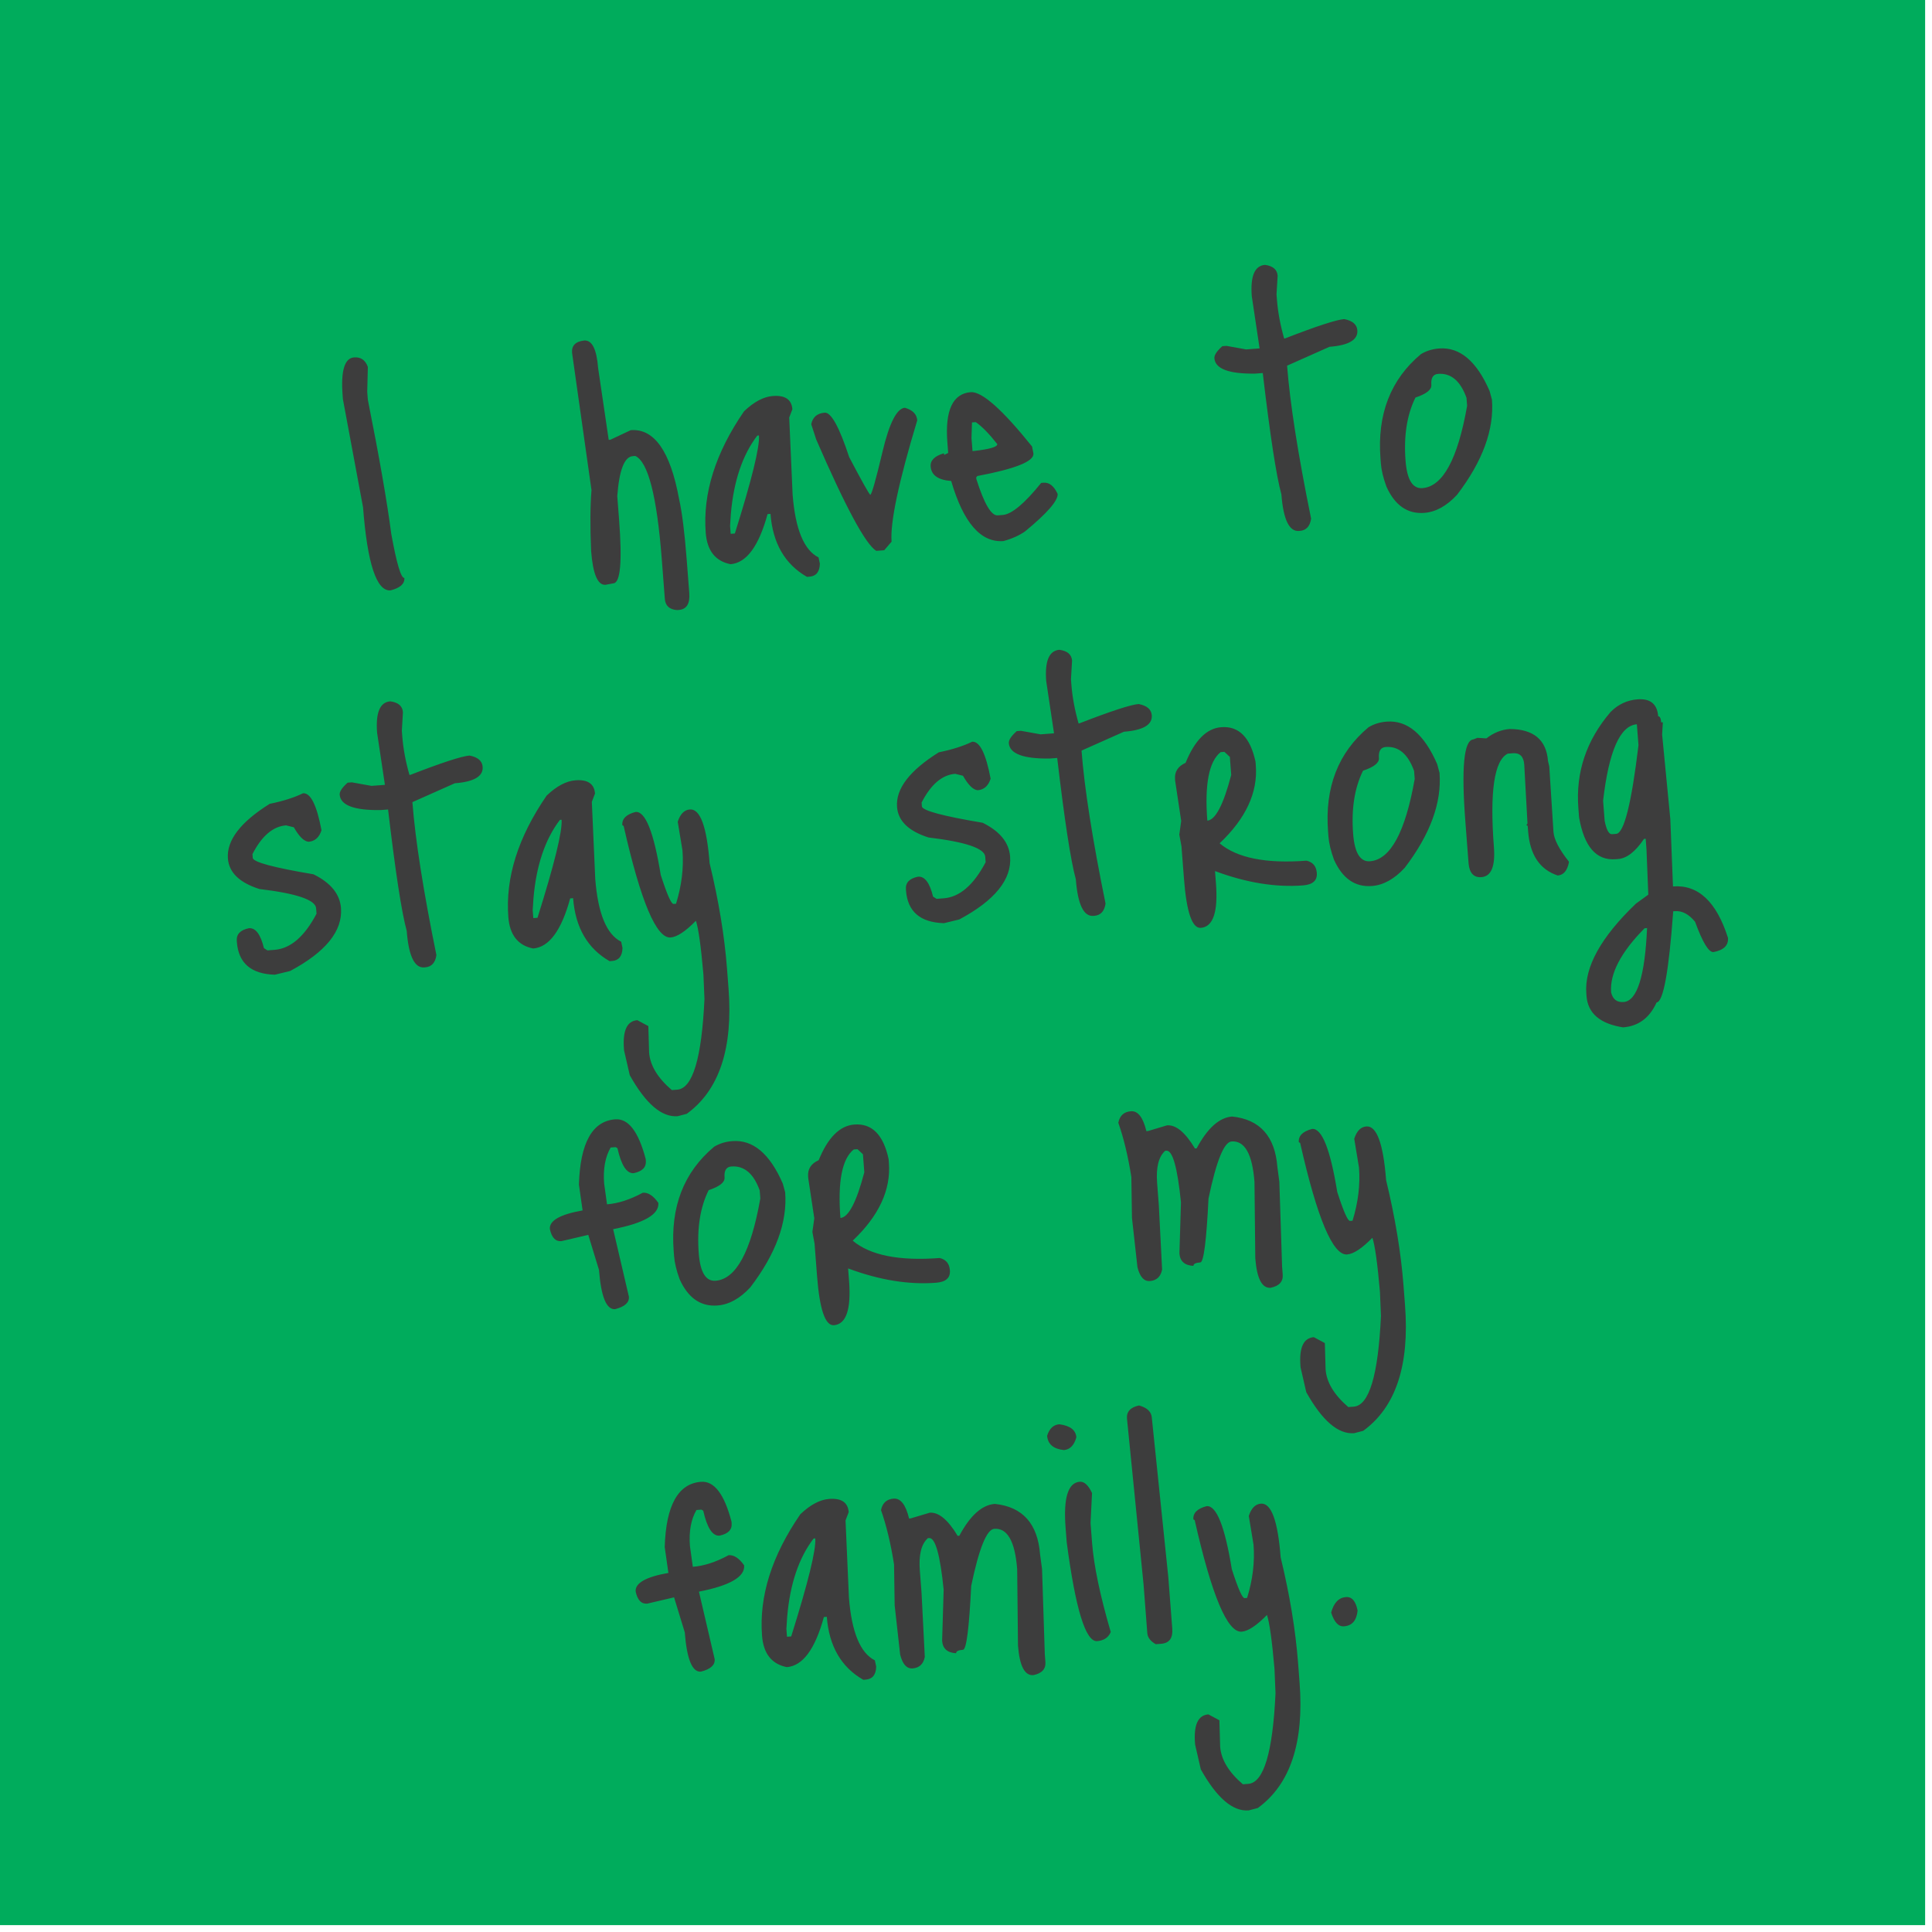
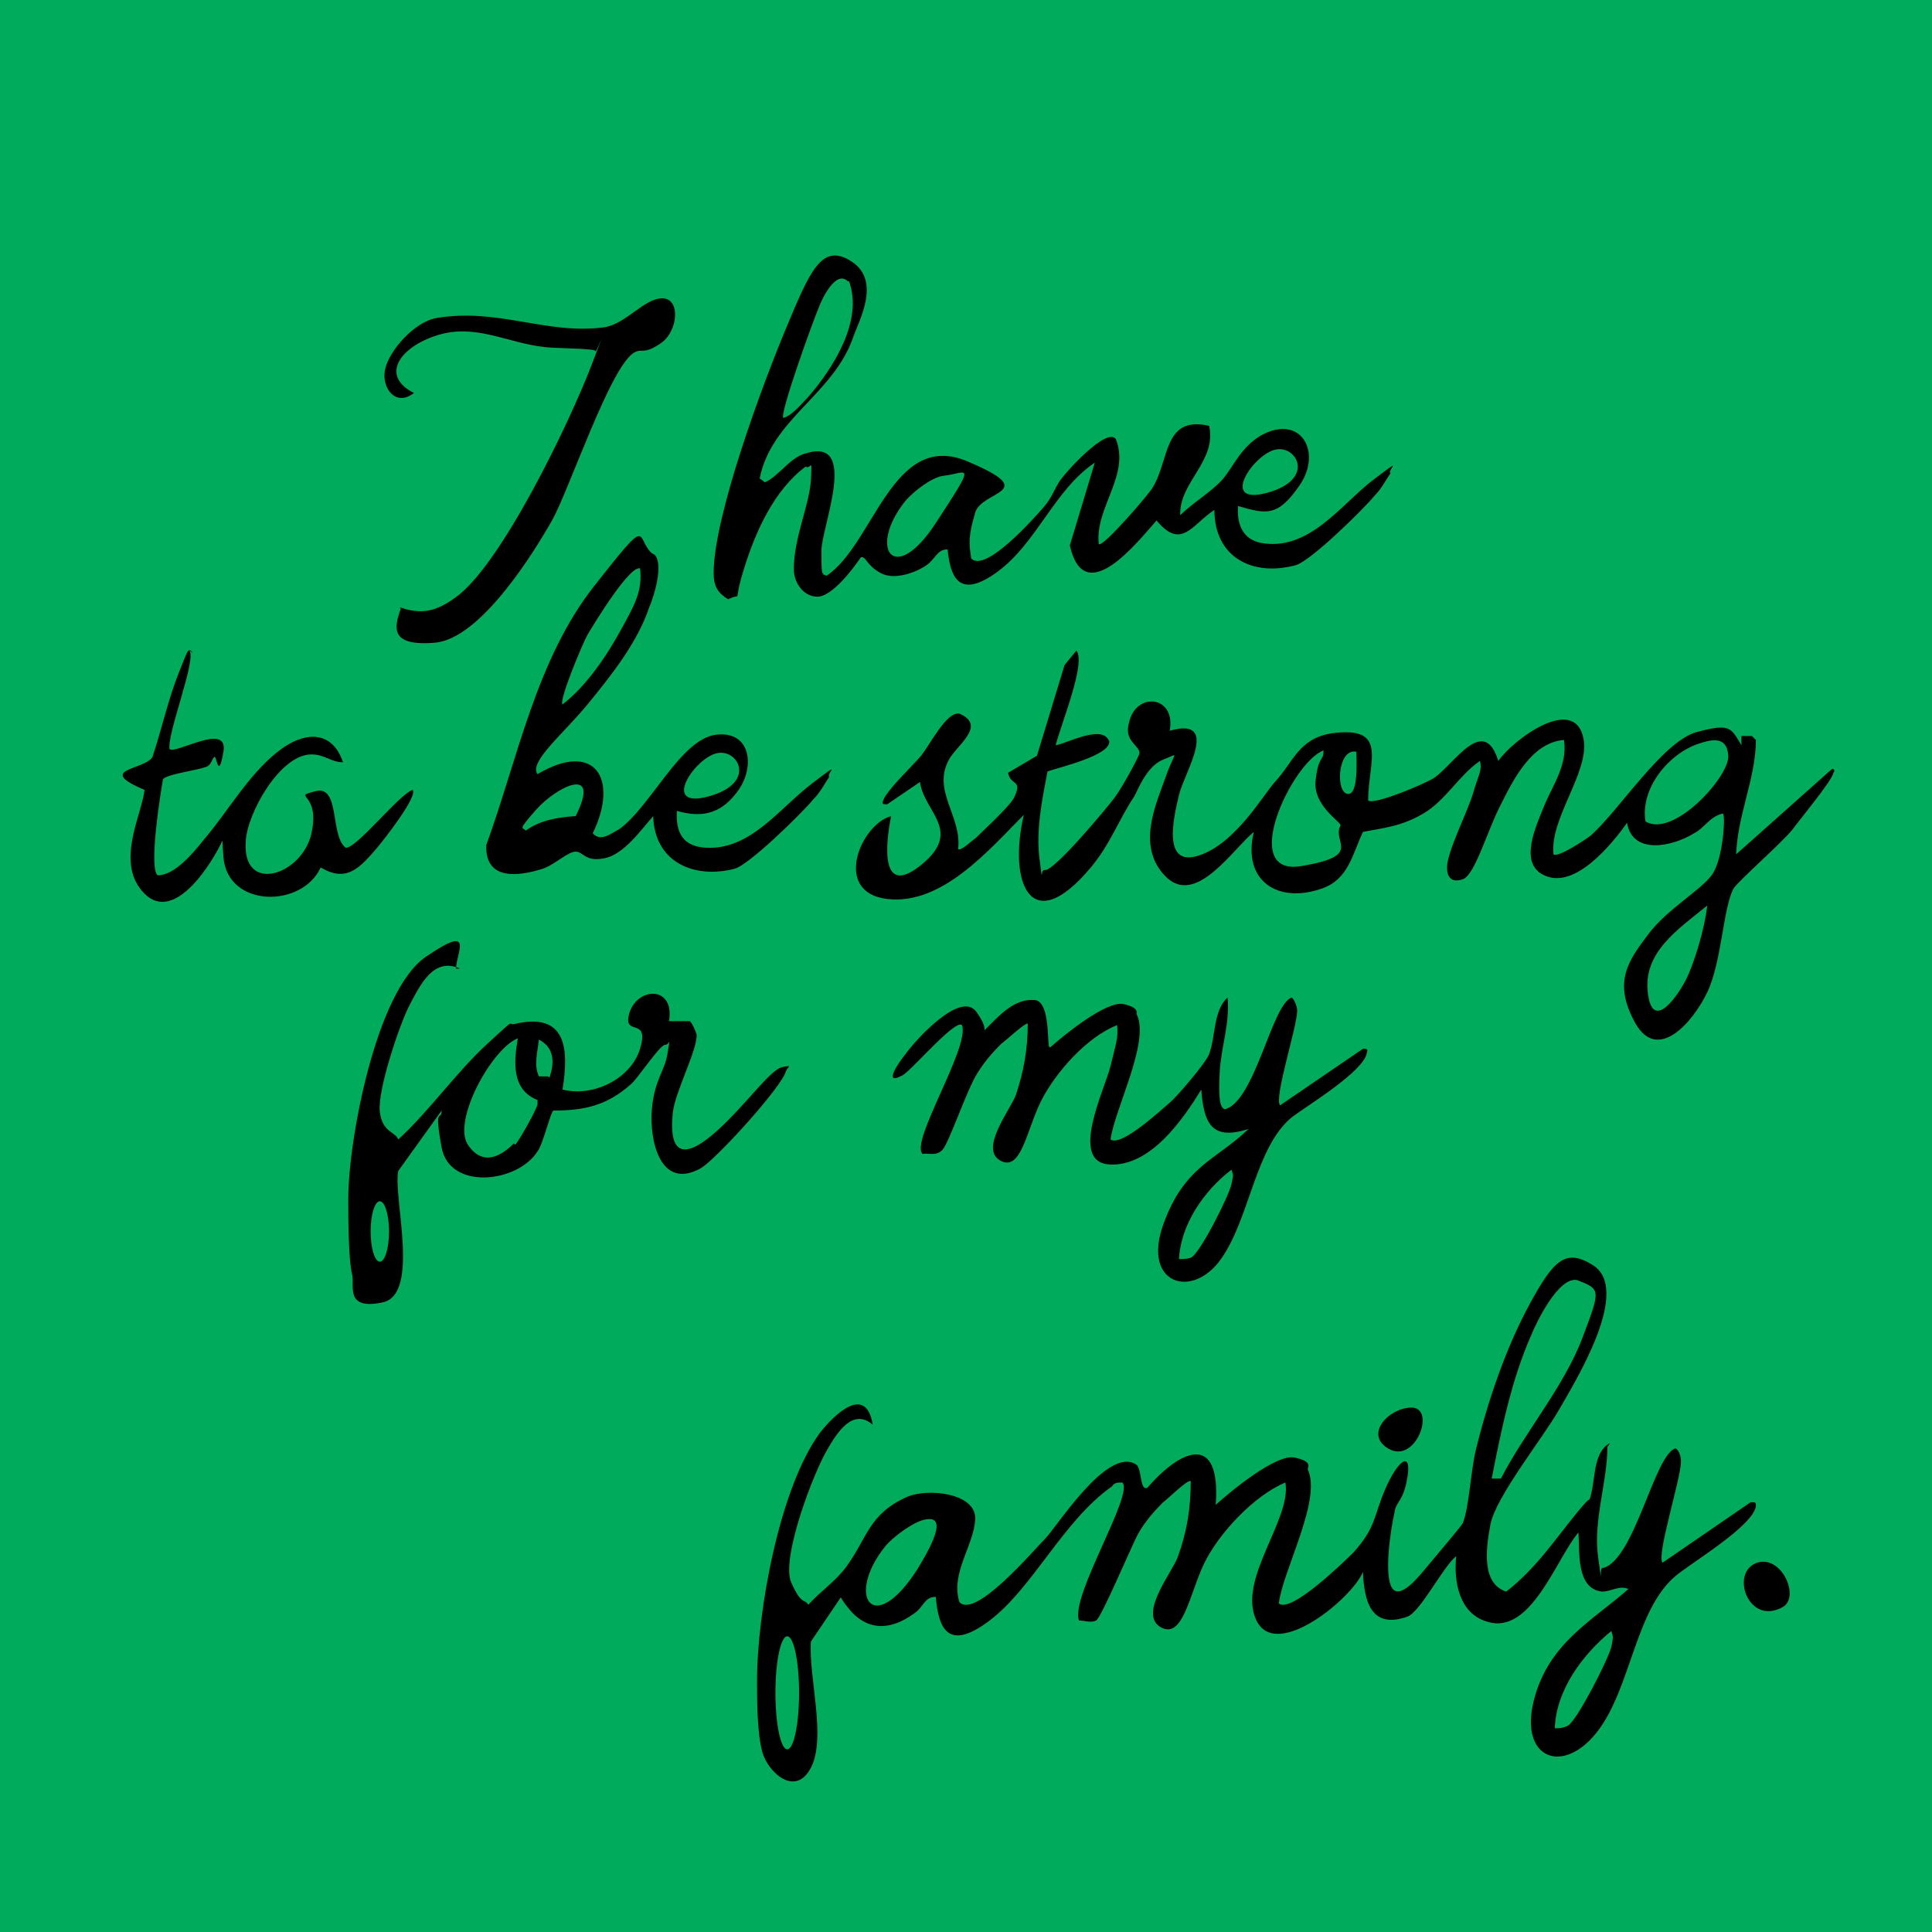
- <svg xmlns="http://www.w3.org/2000/svg" width="147" height="147" viewBox="0 0 147 147" fill="none">
-   <rect width="146.477" height="146.477" fill="#00AC5C" />
-   <path d="M26.938 27.193C27.448 27.154 27.798 27.394 27.988 27.915L27.942 29.812L27.988 30.418C28.859 34.78 29.453 38.179 29.769 40.615C30.178 42.873 30.51 43.992 30.765 43.973C30.8 44.419 30.45 44.735 29.715 44.92C28.652 45.002 27.954 42.895 27.623 38.598L26.091 30.372L26.069 30.084C25.925 28.213 26.214 27.249 26.938 27.193ZM44.449 25.909C45.045 25.863 45.398 26.563 45.51 28.009L46.315 33.468L46.443 33.458L47.992 32.729C49.778 32.591 51.004 34.337 51.669 37.966C51.898 38.997 52.09 40.522 52.246 42.543L52.445 45.127C52.507 45.936 52.24 46.363 51.645 46.409L51.517 46.419C50.936 46.378 50.626 46.091 50.584 45.56L50.354 42.56C49.983 37.753 49.311 35.131 48.335 34.692L48.144 34.707C47.506 34.756 47.113 35.771 46.966 37.75L47.104 39.537C47.349 42.728 47.206 44.343 46.675 44.384L46.074 44.495C45.478 44.541 45.112 43.681 44.976 41.916C44.896 40.039 44.906 38.498 45.005 37.292L43.527 26.846C43.484 26.293 43.792 25.981 44.449 25.909ZM58.8 30.131C59.736 30.059 60.232 30.395 60.29 31.14L60.049 31.768L60.307 37.621C60.511 40.259 61.169 41.856 62.281 42.412L62.382 42.886C62.365 43.508 62.102 43.838 61.592 43.877L61.4 43.892C59.721 42.93 58.796 41.333 58.624 39.099L58.401 39.116C57.733 41.564 56.793 42.835 55.581 42.928C54.429 42.696 53.801 41.899 53.696 40.538C53.465 37.539 54.437 34.458 56.611 31.295C57.368 30.573 58.098 30.185 58.8 30.131ZM55.608 39.107L55.549 40.01L55.596 40.616L55.914 40.592C57.203 36.491 57.814 34.005 57.747 33.133L57.62 33.143C56.492 34.62 55.822 36.608 55.608 39.107ZM62.749 31.4C63.238 31.362 63.86 32.491 64.614 34.786C65.567 36.596 66.1 37.55 66.215 37.648C66.321 37.64 66.633 36.546 67.149 34.367C67.666 32.187 68.233 31.074 68.85 31.026C69.441 31.195 69.754 31.513 69.79 31.981C68.375 36.669 67.724 39.746 67.837 41.214L67.278 41.867L66.672 41.913C65.863 41.419 64.341 38.595 62.103 33.439L61.725 32.281C61.833 31.738 62.174 31.444 62.749 31.4ZM73.874 29.837C74.726 29.793 76.277 31.171 78.525 33.972L78.631 34.509C78.677 35.105 77.255 35.674 74.365 36.218L74.277 36.321L74.287 36.449C74.881 38.328 75.423 39.25 75.912 39.212L76.295 39.182C76.975 39.13 77.951 38.317 79.22 36.743L79.412 36.728C79.837 36.695 80.19 36.978 80.472 37.577C80.511 38.087 79.686 39.039 77.996 40.431C77.549 40.744 77.001 40.989 76.351 41.168C74.629 41.301 73.302 39.777 72.373 36.596C71.383 36.523 70.862 36.156 70.811 35.497C70.775 35.029 71.113 34.692 71.825 34.488L71.835 34.615L72.144 34.463L72.083 33.666C71.894 31.22 72.491 29.943 73.874 29.837ZM74.242 32.119L73.955 32.141L73.918 33.332L73.995 34.321L74.122 34.311C75.31 34.177 75.896 34.003 75.879 33.79C75.263 33.004 74.717 32.446 74.242 32.119ZM96.249 20.154C96.854 20.236 97.175 20.511 97.211 20.979L97.127 22.397L97.159 22.812C97.232 23.748 97.414 24.729 97.707 25.755L97.771 25.75C100.181 24.815 101.684 24.325 102.279 24.279C102.909 24.402 103.241 24.686 103.276 25.133C103.331 25.856 102.626 26.274 101.158 26.387L97.931 27.823C98.152 30.695 98.761 34.574 99.758 39.462C99.674 40.046 99.388 40.356 98.899 40.394L98.835 40.399C98.091 40.456 97.645 39.528 97.497 37.614C97.111 36.21 96.638 33.133 96.08 28.383L95.506 28.427C93.497 28.454 92.461 28.063 92.399 27.255C92.381 27.021 92.582 26.716 93.002 26.341L93.321 26.317L94.819 26.587L95.839 26.508L95.245 22.542C95.127 21.011 95.462 20.215 96.249 20.154ZM109.495 26.515C111.069 26.394 112.351 27.472 113.339 29.75L113.518 30.41C113.694 32.686 112.809 35.097 110.866 37.643C110.076 38.496 109.245 38.956 108.372 39.023C107.096 39.121 106.136 38.457 105.491 37.03C105.247 36.364 105.105 35.776 105.066 35.266L105.037 34.883C104.778 31.522 105.804 28.875 108.116 26.943C108.525 26.697 108.985 26.555 109.495 26.515ZM106.944 35.057C107.055 36.503 107.483 37.198 108.227 37.14C109.78 37.021 110.914 34.933 111.629 30.877L111.582 30.27C111.119 28.98 110.398 28.372 109.419 28.447C109.037 28.477 108.866 28.757 108.907 29.289C108.934 29.651 108.531 29.97 107.697 30.249C107.049 31.561 106.798 33.164 106.944 35.057ZM23.057 60.357C23.631 60.313 24.099 61.25 24.461 63.17C24.29 63.718 23.959 64.011 23.47 64.048C23.125 64.011 22.754 63.644 22.358 62.947L21.769 62.799C20.769 62.876 19.916 63.605 19.209 64.986L19.231 65.273C19.256 65.593 20.796 66.009 23.853 66.522C25.165 67.17 25.862 68.026 25.944 69.089C26.078 70.833 24.789 72.43 22.077 73.88L20.911 74.163C19.109 74.109 18.147 73.284 18.024 71.689L18.017 71.593C17.978 71.083 18.285 70.76 18.937 70.624C19.448 70.585 19.829 71.09 20.081 72.141L20.351 72.312L20.893 72.27C22.106 72.177 23.169 71.261 24.084 69.521L24.052 69.107C24.003 68.469 22.564 67.98 19.735 67.642C18.221 67.159 17.423 66.386 17.341 65.323C17.235 63.94 18.294 62.553 20.519 61.162C21.531 60.956 22.377 60.688 23.057 60.357ZM29.696 53.363C30.302 53.444 30.622 53.719 30.658 54.187L30.575 55.606L30.607 56.021C30.679 56.956 30.861 57.937 31.154 58.963L31.218 58.958C33.628 58.024 35.131 57.534 35.727 57.488C36.357 57.61 36.689 57.895 36.723 58.342C36.779 59.065 36.073 59.483 34.605 59.596L31.378 61.032C31.599 63.904 32.208 67.783 33.205 72.67C33.122 73.254 32.835 73.565 32.346 73.603L32.282 73.608C31.538 73.665 31.092 72.737 30.945 70.822C30.558 69.419 30.086 66.342 29.527 61.592L28.953 61.636C26.944 61.663 25.908 61.272 25.846 60.463C25.828 60.229 26.029 59.925 26.45 59.55L26.769 59.526L28.266 59.795L29.287 59.717L28.692 55.751C28.575 54.219 28.909 53.423 29.696 53.363ZM43.782 59.371C44.718 59.299 45.215 59.635 45.272 60.379L45.031 61.008L45.29 66.861C45.493 69.499 46.151 71.096 47.263 71.652L47.364 72.125C47.348 72.747 47.084 73.078 46.574 73.117L46.382 73.132C44.704 72.17 43.778 70.572 43.606 68.339L43.383 68.356C42.715 70.804 41.776 72.074 40.563 72.168C39.411 71.936 38.783 71.139 38.678 69.777C38.447 66.778 39.419 63.697 41.593 60.534C42.35 59.813 43.08 59.425 43.782 59.371ZM40.59 68.346L40.531 69.25L40.578 69.856L40.897 69.831C42.186 65.731 42.797 63.245 42.729 62.372L42.602 62.382C41.475 63.86 40.804 65.848 40.59 68.346ZM48.364 61.778C49.109 61.721 49.745 63.319 50.274 66.573C50.752 68.056 51.076 68.79 51.246 68.777L51.438 68.763C51.866 67.382 52.03 66.032 51.928 64.713L51.567 62.526C51.757 61.934 52.064 61.621 52.49 61.589C53.277 61.528 53.778 62.891 53.992 65.677C54.683 68.534 55.124 71.207 55.316 73.695L55.431 75.195C55.784 79.768 54.724 82.952 52.252 84.747L51.559 84.929C50.347 85.022 49.133 83.982 47.917 81.808L47.482 79.915L47.475 79.82C47.367 78.416 47.706 77.683 48.493 77.623L49.33 78.072L49.389 80.089C49.465 81.068 50.041 82.018 51.117 82.941L51.532 82.909C52.702 82.819 53.392 80.519 53.6 76.01L53.522 74.154C53.335 72.008 53.144 70.642 52.95 70.058C52.156 70.868 51.515 71.292 51.026 71.33C49.941 71.413 48.749 68.585 47.451 62.843L47.351 62.787C47.313 62.298 47.651 61.961 48.364 61.778ZM73.969 56.436C74.543 56.392 75.011 57.329 75.373 59.248C75.201 59.797 74.871 60.09 74.382 60.127C74.036 60.09 73.666 59.722 73.27 59.025L72.68 58.878C71.681 58.955 70.828 59.684 70.121 61.065L70.143 61.352C70.168 61.671 71.708 62.088 74.765 62.601C76.077 63.249 76.774 64.105 76.856 65.168C76.99 66.912 75.701 68.509 72.988 69.959L71.823 70.242C70.021 70.188 69.059 69.363 68.936 67.768L68.929 67.672C68.889 67.162 69.196 66.838 69.849 66.703C70.359 66.663 70.741 67.169 70.993 68.219L71.263 68.391L71.805 68.349C73.018 68.256 74.081 67.34 74.996 65.6L74.964 65.185C74.915 64.547 73.475 64.059 70.646 63.721C69.133 63.238 68.335 62.465 68.253 61.402C68.147 60.019 69.206 58.632 71.431 57.241C72.442 57.035 73.288 56.767 73.969 56.436ZM80.608 49.441C81.213 49.523 81.534 49.798 81.57 50.266L81.487 51.685L81.519 52.099C81.591 53.035 81.773 54.016 82.066 55.042L82.13 55.037C84.54 54.103 86.043 53.612 86.638 53.567C87.268 53.689 87.6 53.974 87.635 54.421C87.691 55.144 86.985 55.562 85.517 55.675L82.29 57.111C82.511 59.983 83.12 63.862 84.117 68.749C84.033 69.333 83.747 69.644 83.258 69.682L83.194 69.687C82.45 69.744 82.004 68.816 81.856 66.901C81.47 65.497 80.998 62.421 80.439 57.671L79.865 57.715C77.856 57.741 76.82 57.35 76.758 56.542C76.74 56.308 76.941 56.004 77.361 55.629L77.68 55.605L79.178 55.874L80.198 55.796L79.604 51.83C79.486 50.298 79.821 49.502 80.608 49.441ZM92.919 55.33C94.259 55.226 95.129 56.101 95.528 57.953L95.551 58.24C95.71 60.303 94.792 62.278 92.797 64.165C94.124 65.282 96.33 65.722 99.414 65.485C99.894 65.598 100.153 65.909 100.192 66.42C100.237 66.994 99.886 67.31 99.142 67.367C97.058 67.528 94.826 67.165 92.447 66.278L92.518 67.203C92.687 69.394 92.303 70.526 91.367 70.598C90.708 70.648 90.281 69.408 90.086 66.877L89.894 64.389L89.73 63.503L89.874 62.464L89.415 59.419L89.405 59.291C89.361 58.717 89.628 58.3 90.208 58.042C90.909 56.319 91.813 55.415 92.919 55.33ZM91.862 62.44C92.479 62.392 93.085 61.233 93.68 58.962L93.575 57.59L93.16 57.205L92.873 57.227C91.986 57.937 91.649 59.675 91.862 62.44ZM105.507 54.906C107.081 54.784 108.363 55.862 109.351 58.14L109.53 58.8C109.706 61.076 108.822 63.487 106.878 66.033C106.088 66.886 105.257 67.346 104.385 67.413C103.108 67.511 102.148 66.847 101.503 65.42C101.259 64.754 101.118 64.166 101.078 63.656L101.049 63.273C100.79 59.912 101.816 57.265 104.128 55.333C104.537 55.087 104.997 54.945 105.507 54.906ZM102.956 63.447C103.067 64.893 103.495 65.588 104.24 65.53C105.792 65.411 106.926 63.323 107.641 59.267L107.594 58.66C107.131 57.37 106.41 56.762 105.432 56.837C105.049 56.867 104.878 57.147 104.919 57.679C104.946 58.041 104.543 58.361 103.709 58.639C103.061 59.951 102.81 61.554 102.956 63.447ZM114.868 55.468C116.688 55.478 117.66 56.291 117.784 57.908L117.88 58.318L118.199 63.3C118.244 63.874 118.633 64.625 119.368 65.553L119.373 65.617C119.25 66.246 118.966 66.579 118.519 66.613C117.158 66.162 116.408 65.042 116.27 63.256L116.238 62.841L116.138 62.785L116.224 62.65L116.219 62.586L115.975 58.175C115.928 57.559 115.638 57.271 115.107 57.312L114.724 57.341C113.693 57.848 113.341 60.218 113.667 64.451C113.78 65.919 113.464 66.681 112.719 66.739C112.145 66.783 111.819 66.444 111.742 65.723L111.497 62.532C111.179 58.406 111.382 56.315 112.105 56.259L112.417 56.139L113.094 56.183C113.639 55.756 114.23 55.518 114.868 55.468ZM124.591 53.211C125.569 53.136 126.094 53.566 126.166 54.502C126.294 54.492 126.37 54.647 126.395 54.966L126.522 54.956L126.466 55.891L127.09 62.326L127.292 67.446C129.206 67.298 130.601 68.603 131.477 71.36C131.521 71.934 131.153 72.294 130.372 72.44C130.011 72.468 129.545 71.701 128.976 70.14C128.503 69.556 127.99 69.286 127.437 69.328L127.309 69.338C126.977 73.921 126.556 76.232 126.046 76.272C125.516 77.446 124.666 78.079 123.496 78.169C121.742 77.897 120.814 77.102 120.713 75.784L120.698 75.592C120.544 73.593 121.802 71.313 124.472 68.754L125.414 68.072L125.276 64.616L125.215 63.819L125.087 63.828C124.435 64.799 123.779 65.309 123.119 65.36L122.928 65.375C121.46 65.488 120.533 64.425 120.147 62.187L120.093 61.485C119.883 58.762 120.701 56.324 122.546 54.171C123.122 53.592 123.804 53.272 124.591 53.211ZM121.975 60.923L122.093 62.454C122.232 63.15 122.419 63.488 122.653 63.47L122.972 63.446C123.567 63.4 124.132 61.152 124.667 56.704L124.544 55.108C123.268 55.207 122.412 57.145 121.975 60.923ZM122.585 75.511C122.711 76.036 123.029 76.279 123.54 76.24C124.561 76.161 125.155 74.286 125.321 70.614L125.13 70.629C123.324 72.459 122.475 74.086 122.585 75.511ZM46.811 85.166C47.811 85.089 48.584 86.1 49.131 88.197L49.141 88.325C49.178 88.814 48.871 89.126 48.218 89.262C47.686 89.303 47.274 88.672 46.981 87.368L46.846 87.282L46.463 87.311C46.047 88.028 45.882 88.939 45.967 90.046L46.186 91.633C47.037 91.568 47.945 91.273 48.91 90.75C49.314 90.719 49.709 90.977 50.093 91.525C50.16 92.397 49.013 93.063 46.652 93.523L47.851 98.662C47.885 99.109 47.535 99.425 46.8 99.61C46.141 99.661 45.733 98.665 45.575 96.623L44.76 93.958L42.711 94.436C42.264 94.471 41.973 94.162 41.837 93.509C41.788 92.871 42.618 92.4 44.328 92.097L44.048 90.129C44.146 86.955 45.067 85.301 46.811 85.166ZM55.718 86.823C57.292 86.702 58.573 87.78 59.561 90.058L59.741 90.718C59.916 92.994 59.032 95.405 57.088 97.951C56.298 98.803 55.467 99.263 54.595 99.33C53.319 99.429 52.358 98.764 51.713 97.338C51.469 96.672 51.328 96.084 51.288 95.573L51.259 95.19C51 91.83 52.027 89.183 54.338 87.25C54.747 87.005 55.207 86.863 55.718 86.823ZM53.166 95.364C53.277 96.811 53.705 97.505 54.45 97.448C56.002 97.328 57.136 95.24 57.851 91.184L57.804 90.578C57.341 89.287 56.62 88.679 55.642 88.755C55.259 88.784 55.088 89.065 55.129 89.597C55.157 89.958 54.753 90.278 53.919 90.556C53.271 91.869 53.02 93.471 53.166 95.364ZM65.002 85.563C66.342 85.459 67.212 86.334 67.611 88.186L67.633 88.473C67.792 90.536 66.875 92.511 64.88 94.398C66.207 95.515 68.413 95.955 71.497 95.718C71.977 95.831 72.236 96.142 72.275 96.653C72.32 97.227 71.969 97.543 71.225 97.6C69.141 97.761 66.909 97.398 64.53 96.511L64.601 97.436C64.77 99.627 64.386 100.759 63.45 100.831C62.791 100.882 62.364 99.641 62.169 97.11L61.977 94.622L61.812 93.736L61.957 92.698L61.498 89.652L61.488 89.524C61.444 88.95 61.711 88.533 62.291 88.275C62.992 86.552 63.896 85.648 65.002 85.563ZM63.945 92.673C64.562 92.625 65.168 91.466 65.763 89.195L65.658 87.823L65.243 87.438L64.956 87.46C64.069 88.17 63.732 89.908 63.945 92.673ZM85.089 85.428C85.197 84.884 85.517 84.592 86.049 84.551C86.581 84.51 86.972 85.015 87.225 86.066L87.352 86.056L88.795 85.624C89.476 85.571 90.184 86.159 90.921 87.386L91.048 87.376C91.871 85.836 92.772 85.028 93.75 84.953C95.864 85.175 97.011 86.457 97.192 88.796L97.341 89.908L97.551 96.375L97.597 96.981C97.638 97.513 97.332 97.847 96.68 97.983C96.02 98.034 95.631 97.282 95.511 95.73L95.449 89.925C95.285 87.798 94.704 86.773 93.704 86.85C93.13 86.894 92.546 88.341 91.952 91.19C91.793 94.411 91.587 96.032 91.332 96.052C90.97 96.079 90.795 96.168 90.806 96.317C90.14 96.282 89.784 95.968 89.739 95.372L89.856 91.48C89.587 88.826 89.219 87.517 88.751 87.553L88.656 87.56C88.155 88.005 87.95 88.823 88.042 90.014L88.172 91.705L88.421 96.597C88.313 97.14 88.004 97.431 87.493 97.471C87.046 97.505 86.731 97.155 86.546 96.42L86.128 92.665L86.081 89.556C85.831 87.97 85.5 86.594 85.089 85.428ZM99.837 85.897C100.581 85.839 101.218 87.438 101.747 90.692C102.225 92.174 102.549 92.909 102.719 92.896L102.91 92.881C103.339 91.5 103.502 90.15 103.401 88.832L103.04 86.645C103.23 86.052 103.537 85.74 103.963 85.707C104.75 85.647 105.25 87.009 105.465 89.796C106.156 92.653 106.597 95.325 106.789 97.814L106.904 99.313C107.256 103.887 106.196 107.071 103.724 108.866L103.032 109.048C101.82 109.141 100.606 108.1 99.39 105.926L98.955 104.034L98.948 103.938C98.84 102.534 99.179 101.802 99.966 101.741L100.803 102.19L100.862 104.208C100.938 105.186 101.514 106.137 102.59 107.06L103.005 107.028C104.175 106.938 104.864 104.638 105.073 100.128L104.995 98.273C104.808 96.126 104.617 94.761 104.422 94.177C103.629 94.987 102.988 95.411 102.498 95.448C101.414 95.532 100.222 92.703 98.924 86.962L98.823 86.905C98.786 86.416 99.124 86.08 99.837 85.897ZM53.339 112.746C54.339 112.669 55.112 113.68 55.658 115.777L55.668 115.905C55.706 116.394 55.398 116.707 54.746 116.843C54.214 116.883 53.801 116.252 53.508 114.948L53.373 114.862L52.991 114.892C52.575 115.608 52.41 116.52 52.495 117.626L52.714 119.214C53.565 119.148 54.473 118.853 55.438 118.33C55.842 118.299 56.236 118.557 56.621 119.105C56.688 119.977 55.541 120.643 53.18 121.103L54.378 126.242C54.413 126.689 54.063 127.005 53.328 127.19C52.669 127.241 52.26 126.245 52.103 124.203L51.288 121.538L49.239 122.017C48.792 122.051 48.501 121.742 48.365 121.089C48.316 120.451 49.146 119.98 50.856 119.678L50.576 117.709C50.674 114.535 51.595 112.881 53.339 112.746ZM63.085 114.05C64.021 113.978 64.517 114.314 64.575 115.058L64.334 115.687L64.592 121.54C64.796 124.178 65.454 125.775 66.566 126.331L66.667 126.805C66.65 127.426 66.387 127.757 65.877 127.796L65.685 127.811C64.006 126.849 63.081 125.251 62.909 123.018L62.686 123.035C62.018 125.483 61.078 126.753 59.866 126.847C58.714 126.615 58.086 125.818 57.981 124.457C57.75 121.457 58.721 118.376 60.896 115.213C61.653 114.492 62.383 114.104 63.085 114.05ZM59.893 123.026L59.834 123.929L59.88 124.535L60.2 124.51C61.489 120.41 62.099 117.924 62.032 117.052L61.905 117.061C60.777 118.539 60.107 120.527 59.893 123.026ZM67.034 114.901C67.141 114.358 67.461 114.066 67.993 114.025C68.525 113.984 68.917 114.489 69.169 115.539L69.296 115.529L70.74 115.097C71.42 115.045 72.129 115.632 72.865 116.859L72.993 116.849C73.816 115.31 74.716 114.502 75.695 114.427C77.809 114.649 78.956 115.93 79.136 118.27L79.286 119.382L79.495 125.849L79.542 126.455C79.583 126.987 79.277 127.32 78.624 127.456C77.965 127.507 77.575 126.756 77.456 125.203L77.394 119.399C77.23 117.272 76.648 116.247 75.648 116.324C75.074 116.368 74.49 117.815 73.896 120.663C73.738 123.885 73.531 125.506 73.276 125.525C72.914 125.553 72.739 125.641 72.751 125.79C72.085 125.756 71.729 125.441 71.683 124.846L71.8 120.953C71.532 118.299 71.163 116.99 70.696 117.026L70.6 117.034C70.099 117.479 69.895 118.297 69.987 119.488L70.117 121.179L70.365 126.07C70.257 126.614 69.948 126.905 69.438 126.944C68.991 126.979 68.675 126.628 68.49 125.894L68.072 122.139L68.025 119.029C67.775 117.444 67.444 116.068 67.034 114.901ZM80.6 108.368C81.422 108.476 81.854 108.806 81.896 109.36C81.729 109.971 81.412 110.295 80.944 110.332C80.145 110.243 79.722 109.88 79.673 109.242C79.844 108.694 80.153 108.403 80.6 108.368ZM82.157 112.741C82.497 112.715 82.808 113.002 83.089 113.6L82.977 115.888L83.092 117.387C83.227 119.132 83.7 121.395 84.514 124.178C84.332 124.599 83.986 124.829 83.476 124.868C82.604 124.935 81.833 122.427 81.163 117.343L81.077 116.227C80.903 113.972 81.263 112.81 82.157 112.741ZM86.667 106.938C87.279 107.105 87.602 107.412 87.637 107.858L88.892 119.99L89.194 123.914C89.25 124.637 88.969 125.023 88.352 125.07L87.938 125.102C87.535 124.876 87.321 124.593 87.294 124.253L87.01 120.552L85.749 107.939C85.708 107.408 86.014 107.074 86.667 106.938ZM91.814 114.597C92.559 114.54 93.195 116.139 93.724 119.393C94.202 120.875 94.526 121.61 94.696 121.597L94.888 121.582C95.316 120.201 95.48 118.851 95.378 117.532L95.017 115.346C95.207 114.753 95.514 114.441 95.94 114.408C96.727 114.347 97.228 115.71 97.442 118.497C98.133 121.353 98.574 124.026 98.766 126.515L98.881 128.014C99.234 132.587 98.174 135.772 95.701 137.567L95.009 137.748C93.797 137.842 92.583 136.801 91.367 134.627L90.932 132.735L90.925 132.639C90.817 131.235 91.156 130.503 91.943 130.442L92.78 130.891L92.839 132.909C92.915 133.887 93.491 134.838 94.567 135.76L94.982 135.728C96.152 135.638 96.841 133.339 97.05 128.829L96.972 126.974C96.785 124.827 96.594 123.462 96.4 122.878C95.606 123.688 94.965 124.112 94.475 124.149C93.391 124.233 92.199 121.404 90.901 115.663L90.801 115.606C90.763 115.117 91.101 114.781 91.814 114.597ZM102.413 121.516C102.86 121.481 103.154 121.823 103.295 122.539C103.224 123.293 102.881 123.694 102.264 123.742C101.839 123.775 101.512 123.425 101.285 122.694C101.484 121.951 101.86 121.558 102.413 121.516Z" fill="#3D3D3D" />
+ <svg xmlns="http://www.w3.org/2000/svg" id="Layer_1" version="1.1" viewBox="0 0 147 147">
+   <defs>
+     <style>
+       .st0 {
+         fill: #00ac5c;
+       }
+ 
+       .st1 {
+         fill: #000000;
+       }
+     </style>
+   </defs>
+   <rect class="st0" width="147" height="147" />
+   <g>
+     <path class="st1" d="M122.3,110.1c0,2.7-1.1,5.6-.7,8.4s0,.6.4.8c2.4-.7,3.9-8.7,5.5-9.1.3.2.4.7.4,1,0,1.3-1.9,7.2-1.4,7.7l6.7-4.6c.4,0,.4,0,.4.3-.2,1.5-4.9,4.3-6.1,5.3-3.1,2.6-3.4,8.6-6,11.9s-5.9,2-4.8-2.4,4.5-6.1,7.2-8.5c-.7-.3-1.3.2-2,.2-2-.2-1.7-3.1-1.8-4.5-1.7,2-3.6,7.8-6.9,6.8-2.2-.6-2.6-3.1-2.4-5-1,.8-2.7,4.2-3.7,4.6-2.8,1-3.3-1.2-3.4-3.4-.8,2-6.6,6.8-8.1,3.7s2.7-7.7,2.2-10.5c-2.4,1-5.1,3.9-6.2,6.2s-1.6,5.8-3.3,4.8.9-4.2,1.3-5.3c.7-1.9,1-3.7,1-5.8-.2-.2-1.9,1.5-2.1,1.6-.7.7-1.4,1.5-1.9,2.4s-2.8,6.4-3.2,6.6-.9,0-1.3,0c-.7-1.8,4.2-9.6,3.3-10.5-.4,0-.6,0-.8.3-3.7,2.6-6,7.7-9.3,10.2s-3.9.4-4.1-1.8c-.9,0-.9.8-1.7,1.3-1.8,1.3-3.6,1.3-5-.5s0-.9-.5-.8l-2.3,3.4c-.2,2.6,1.2,7.3,0,9.6s-3.3.3-3.7-1.2-.4-4-.4-5.4c0-5.2,1.7-14.7,4.8-18.9,1.1-1.4,3.5-3.7,4-.6-1.5-1.3-2.7.6-3.4,1.8-1.1,1.8-3.6,8.4-2.8,10.2s1,1.2,1.3,1.7c.9-1,2.1-1.8,2.9-2.9,1.6-2.2,1.7-4,4.6-5.3,1.6-.7,5.3-.3,5.2,1.7s-1.9,4.1-1.2,6.3c1.2,1.3,5.6-3.9,6.5-4.8s4.7-7,6.9-5.7c.5.2.3,2.1.9,1.8,2.6-3,5.6-4.2,5.2,1.3,1.1-1,4.6-3.9,6-3.6s1,.7,1,.9c1.1,2.3-1.9,7.7-2.2,10.2.9.8,5-3.2,5.7-3.9,1.7-1.9,1.5-2.7,2.4-4.8s2-3,1.7-1-.9,1.9-1,2.8c-.3,1.3-.8,4.7-.2,5.7s2.1-.9,2.6-1.5,2.7-3.2,2.8-3.4c.5-1.3.6-4,1-5.6.9-3.7,2.3-7.8,4.1-11.1s2.7-4.2,4.7-3c3.2,1.8-1.3,9-2.5,11.1s-4.8,6.6-5.2,8.7-.6,4.5,1.2,5.1c2.2-1.7,3.6-3.8,5.3-5.9s.8-.5.9-.8c.7-1.2.2-3.8,1.7-4.6ZM114.2,112.5c1.8-3.5,4.8-7,6.2-10.7s1.4-3.7-.4-4.4c-1.4-.3-3.1,3.2-3.5,4.2-1.5,3.4-2.3,7.3-3,10.9h.7ZM70.5,115.6c-.9.1-2.5,1.3-3.1,2-3.1,3.8-1,7.1,2.4,1.8.4-.7,2.6-4.1.7-3.8ZM118.3,131.5c.3,0,.6,0,1-.2.7-.4,3.1-5.1,3.3-6s.1-.8,0-1.2c-2.2,1.8-4.2,4.5-4.3,7.4Z" />
+     <path class="st1" d="M80,56.7c.5.3,3.8-1.8,4.4-.3.1,1.1-3.9,2-4.7,2.3-.4,2.1-.9,4.5-.6,6.7s0,.7.4.8c.7.1,4.7-4.7,5.3-5.5s1.9-3.2,1.9-3.4c0-.6-1.2-.9-.8-2.3.5-2.4,3.6-2.1,3.1.6,3.9-1.1,1.1,3.2.7,4.9s-1.3,5.5,1.5,4.6,4.9-4.6,5.8-5.6c1.4-1.5,1.8-3.3,4.3-3.7,4.4-.6,2.8,2.1,2.8,5.1.4.4,4.4-1.3,5-1.7,1.5-1,3.8-4.9,4.9-1.3,1.1-1.6,5.9-5.2,6.5-1.6.4,2.5-2.6,6-2.3,8.7.3.3,2.4-1.1,2.8-1.4,2.1-1.8,5.5-7.2,8.1-7.9s2.6-.3,3.4,1v-.7c0,0,.8,0,.8,0l.3.3c0,2.9-1.4,5.7-1.5,8.7l7.3-6.5c.2,0,.2.2.1.3-.1.6-2.6,3.6-3.1,4.3-.9,1.1-4,3.8-4.5,4.5-.8,1.5-.9,5.6-2,7.9s-3.8,5.4-5.5,2.3-.5-4.7,1-6.7,4.1-3.4,4.9-4.6,1-4.4.8-4.6c-1,.2-1.4,1.1-2.2,1.5-1.6,1-4.7,1.7-5.1-.8-1.2,1.7-4,5.1-6.3,4-2-.9-.6-3.8,0-5.3s1.8-3.1,1.5-5c-2.5.2-3.9,3.1-4.9,5.1s-1.9,5.2-2.8,5.5-1.2-.2-1.2-.9c0-1.2,1.6-4.3,2-5.7s.7-1.7.5-2.4c-1.6,1.1-2.6,3-4.3,4s-3.1,1.1-4.6,1.4c-.8,1.7-1.1,3.6-3.1,4.3-3.4,1.2-6.1-.6-5.2-4.3-1.6,1.3-4.4,5.7-6.7,3.4s-.7-5.6,0-7.6,1.1-1.8-.2-1.3-2,2.5-2.2,2.8c-1.2,1.8-1.8,3.6-3.3,5.4-4.6,5.5-6.3,1.1-5.1-4-2.6,2.6-6.2,6.9-10.4,6.4s-2-5.7.3-6.3c-.4,2-.9,6.3,2.3,3.7s.2-4-.1-6.3l-2.5,1.7c-.3,0-.4,0-.3-.3.3-.8,2.1-2.5,2.8-3.3s2-3.5,3-3.3c2.1.9-.2,2.4-.8,3.5-1.3,2.4,1,4.3.7,6.8.2.2,1.1-.7,1.3-.8.6-.6,2.8-2.6,3-3.2.6-1.3-.3-.8-.5-1.8l2.2-1.3,2.1-6.9.9-1.1c.9,1.1-2,7.5-1.6,7.7ZM100.7,57.1c-2.4.9-6.5,9.6-1.7,8.8s2.3-1.8,3-3.1c0-.3-2.1-1.5-1.9-3.4s.6-1.5.6-2.2ZM103.2,57.2c-1.4-.3-1.6,3-.7,3.2s.7-2.7.7-3.2ZM125.2,62.5c2.1,1.3,6.4-3.4,6.3-5s-1.4-1.2-2.3-.9c-2.3.8-4.4,3.4-4,5.9ZM129.9,68.9c-2.2,1.8-5,3.6-4.5,6.8.4,2.8,2.3,0,2.9-1.2s1.4-3.8,1.6-5.6Z" />
+     <path class="st1" d="M58.2,36.7c1.1-.5,1.9-1.9,3.1-2.2,4.1-1.3,1.2,5.6,1.2,7.4s0,1.8.4,1.9c3.6-2.4,5-11.1,10.7-8.7s1.1,2.2.6,3.9-.5,2.3-.3,3.5c1.1,1.1,4.8-3.1,5.5-3.9s.8-1.4,1.3-2.1,3.5-4,4.2-3.1c1.1,2.8-1.6,5.2-1.3,8,.3.3,3.9-3.9,4.1-4.3,1.3-2.1.8-5.5,4.3-4.7.6,2.7-2.3,4.3-2.2,6.8.9-.9,2.4-1.8,3.2-2.7s1.4-2.5,3-3.4c3-1.6,4.6,1.3,2.9,3.8s-2.6,2.2-4.7,1.6c-.1,1.3.3,2.5,1.7,2.8,3.7.7,6.1-2.9,8.6-4.8s1-.7,1.3-.5c-.4.6-.7,1.2-1.2,1.7-.9,1.1-4.9,5-6,5.3-3.3.9-6.2-.6-6.2-4.2-1.7,1.1-2.5,3.1-4.4.8-1.5,1.7-5.5,6.8-6.6,1.9l1.9-6.3c-3.1,2.1-4.4,6.1-7.4,8.3s-3.6.3-3.8-1.7c-.8,0-.9.7-1.6,1.2s-2.4,1.2-3.5.6-1.1-1.3-1.5-1.2c-.6.9-2.2,3-3.3,3s-1.8-1.1-1.8-2.1c0-2.4,1.2-4.9,1.3-6.8s0-.7-.4-1c-2.4,1.8-3.8,4.9-4.7,7.8s0,1.7-1.2,2.3c-.8-.5-1.1-1-1.1-2,0-4.3,3.7-14.3,5.5-18.6s2.7-6.6,5-5.1.5,4.6.1,5.8c-1.5,4.3-6.2,6.2-7.1,10.7ZM64.5,21.4c-.9-.9-2,1.4-2.2,2-.4.9-3,8.1-2.7,8.4.7-.2,1.4-1.1,1.9-1.6,1.9-2.2,4.2-5.8,3.1-8.8ZM97.1,34.2c-1.7.3-4.4,4.3-.7,3.3s2.3-3.6.7-3.3ZM71.8,36.2c-.9.1-2.3,1.2-2.9,1.9-2.9,3.6-.9,6.6,2.3,1.7s2.4-3.8.6-3.6Z" />
+     <path class="st1" d="M79.9,79.7c1-.9,4.3-3.6,5.6-3.3s.9.7,1,.8c1,2.1-1.7,7.2-2,9.5.8.6,3.9-2.3,4.5-2.8s2.8-3.1,3-3.7c.5-1.3.3-3.3,1.4-4.3.2,1.9-.5,3.8-.6,5.7s0,2.7.4,2.8c2.3-.6,3.6-8.1,5.1-8.5.2.2.4.7.4,1,0,1.2-1.8,6.7-1.3,7.2l6.3-4.3c.3,0,.4,0,.3.3-.2,1.4-4.5,4-5.7,4.9-2.8,2.3-3.2,7.7-5.4,10.8s-6,1.9-4.4-2.6,4-4.9,6.5-7.3c-2.8.9-3.4-.4-3.6-3-1.4,2.3-3.9,5.9-7,5.7s-.3-5.8.1-7.5.6-2.1.5-3.1c-2.3.9-4.7,3.6-5.8,5.8s-1.5,5.4-3.1,4.5.8-3.9,1.2-5c.6-1.8.9-3.5.9-5.4-.1-.2-1.8,1.4-2,1.5-.7.7-1.3,1.4-1.8,2.2-.8,1.2-2.2,5.4-2.7,5.9s-1,.2-1.5.3c-1-.9,3.6-8.1,3-9.8-.5-.5-3.8,3.4-4.5,3.8-1.6.9-.3-1,.2-1.6.7-1,4.2-4.9,5.4-3.2s.2,1.6.6,1.4c1.1-1.1,2.3-2.5,3.9-2.3,1,.2.9,2.7,1,3.5ZM89.7,95.8c.3,0,.6,0,.9-.1.7-.3,2.9-4.7,3.1-5.6s.1-.7,0-1.1c-2.1,1.6-3.9,4.2-4,6.9Z" />
+     <path class="st1" d="M35,73.7c-2-.9-3,1.2-3.8,2.7s-2.5,6.6-2.3,8.2,1.2,1.5,1.4,2.1c2.4-2.2,4.4-5.1,6.8-7.3s1.4-1.3,2.1-1.5c3.9-.9,4.1,1.9,3.6,5,2.3.6,5.2-.8,5.9-3.1s-1-1.1-.9-2.3c.3-2.4,3.6-2.7,3.1.2h1.6c.2.2.4.7.5,1,.1,1.1-1.6,4.3-1.8,5.9-.4,3.7,1.2,3.4,3.4,1.4s4-4.6,4.9-4.8.4,0,.3.3c-.3,1.2-5.4,6.8-6.5,7.4-3.1,1.7-3.9-2.2-3.7-4.5s1-2.9,1.2-4.3.2-.6-.2-.6-2.1,2.6-2.6,3c-1.8,1.6-3.5,2-5.9,2-.2.1-.8,2.6-1.2,3.1-1.5,2.4-6.7,3-7.3-.3s0-1.9,0-2.8l-3.3,4.6c-.4,2,1.7,9.4-1.2,10s-2.1-1.3-2.3-2.1c-.3-1.2-.3-4.4-.3-5.8,0-4.4,2.1-15.8,5.9-18.4s2.3-.3,2.3.9ZM39.2,87.1c.3-.3,1.7-2.8,1.7-3.1v-.3c-2-.8-1.8-2.9-1.5-4.7-2,.8-5,6.3-3.8,8.1s2.7.7,3.5-.1ZM41.8,82c.4-1.1.4-2.3-.8-2.9-.1,1-.4,1.9,0,2.8h.7Z" />
+     <path class="st1" d="M49.8,42.2c.7.7,0,3.1-.4,4-.9,2.7-2.9,5.2-4.7,7.4s-4.5,4.4-3.8,5.3c4.4-2.6,6.2.4,4.2,4.5.6.7,1.4,0,2-.3,2.4-1.7,4.7-6.9,7.4-7.2s2.9,2.5,1.7,4.2-2.6,2.2-4.7,1.6c-.1,1.7.5,2.7,2.2,2.8,3.4.2,5.6-3,8.1-4.9s1-.7,1.3-.5c-.4.6-.7,1.2-1.2,1.7-.9,1.1-4.9,5-6,5.3-3.1.8-6.1-.5-6.2-4-.9,1-2.2,2.9-3.7,3.2s-1.6-.5-2.2-.5-1.6,1-2.5,1.3c-1.9.6-4.4.9-4.3-1.8,2.4-6.6,3.8-14.1,8.2-19.7s3.1-3.7,4.4-2.5ZM48.8,43.3c-.7-.7-3.8,4.5-4.1,5s-2.2,5-1.9,5.3c1.8-1.4,3.3-3.6,4.4-5.6s1.7-3,1.5-4.8ZM54.6,57.3c-1.7.3-4.4,4.3-.7,3.3s2.3-3.6.7-3.3ZM43.8,62.1c2-4-1.5-2.2-3-.5s-1,1.3-.8,1.6c1.1-.8,2.4-1,3.7-1.1Z" />
+     <path class="st1" d="M30.4,46.2c1.7.6,2.8.3,4.2-.7,3.5-2.4,8.8-13.5,10.4-17.7s.3-.7.3-1.1c0-.2-3.5-.2-3.9-.3-2.8-.3-5.2-1.8-8.1-.9s-4.4,3.1-1.8,4.4c-1.4,1.1-2.5-.4-2.2-1.8s2.2-3.6,3.9-3.9c4.7-.8,8.4,1.3,12.8.7,1.7-.3,3-2.2,4.4-2.2s1.2,2.5-.1,3.4-1.4.4-2,.7c-1.8.9-5,10.5-6.3,12.8s-5.4,9-8.9,9.3-3.1-1.2-2.6-2.6Z" />
+     <path class="st1" d="M14.4,49.5c.6.6-1.7,6.3-1.5,7.5.5.4,4.5-2.1,4.1.2s-.5.2-.7.4-.2.5-.5.7c-.6.3-3.2.6-3.4,1-.2,1.1-1.1,6.8-.4,7.3,1.3,0,2.7-1.7,3.5-2.7,1.8-2.1,3.3-4.8,5.5-6.6s4.3-1.7,5.1.7c-.9,0-1.4-.6-2.4-.6-2.4,0-4.9,4.5-5,6.6-.3,4.1,4.3,2.6,5-.6s-1.6-2.7.3-3.2,1.1,3.4,2.3,4.3c.8.1,4.1-4.1,5.1-4.4.4.5-2.2,3.8-2.7,4.4-1.3,1.5-2.3,2.7-4.3,1.5-1.4,3.1-7.1,3.1-7.4-.8s.4-1.4,0-1.4c-.8,1.8-3.7,6.5-6,4.2s-.2-6,0-7.9c-3.8-1.6,0-1.5.6-2.5.7-2.1,1.2-4.4,2-6.4s.7-1.9,1.1-1.5Z" />
+     <path class="st1" d="M133.7,118.9c1.9-.6,3.3,2.7,1.9,3.4-2.6,1.4-4-2.7-1.9-3.4Z" />
+     <path class="st1" d="M107.4,107.1c1.9,0,.3,4.4-1.8,3.1-1.8-1.1.1-3.1,1.8-3.1Z" />
+   </g>
+   <ellipse class="st0" cx="28.9" cy="93.7" rx=".7" ry="2.3" />
+   <ellipse class="st0" cx="59.9" cy="128.8" rx=".9" ry="4.3" />
</svg>
